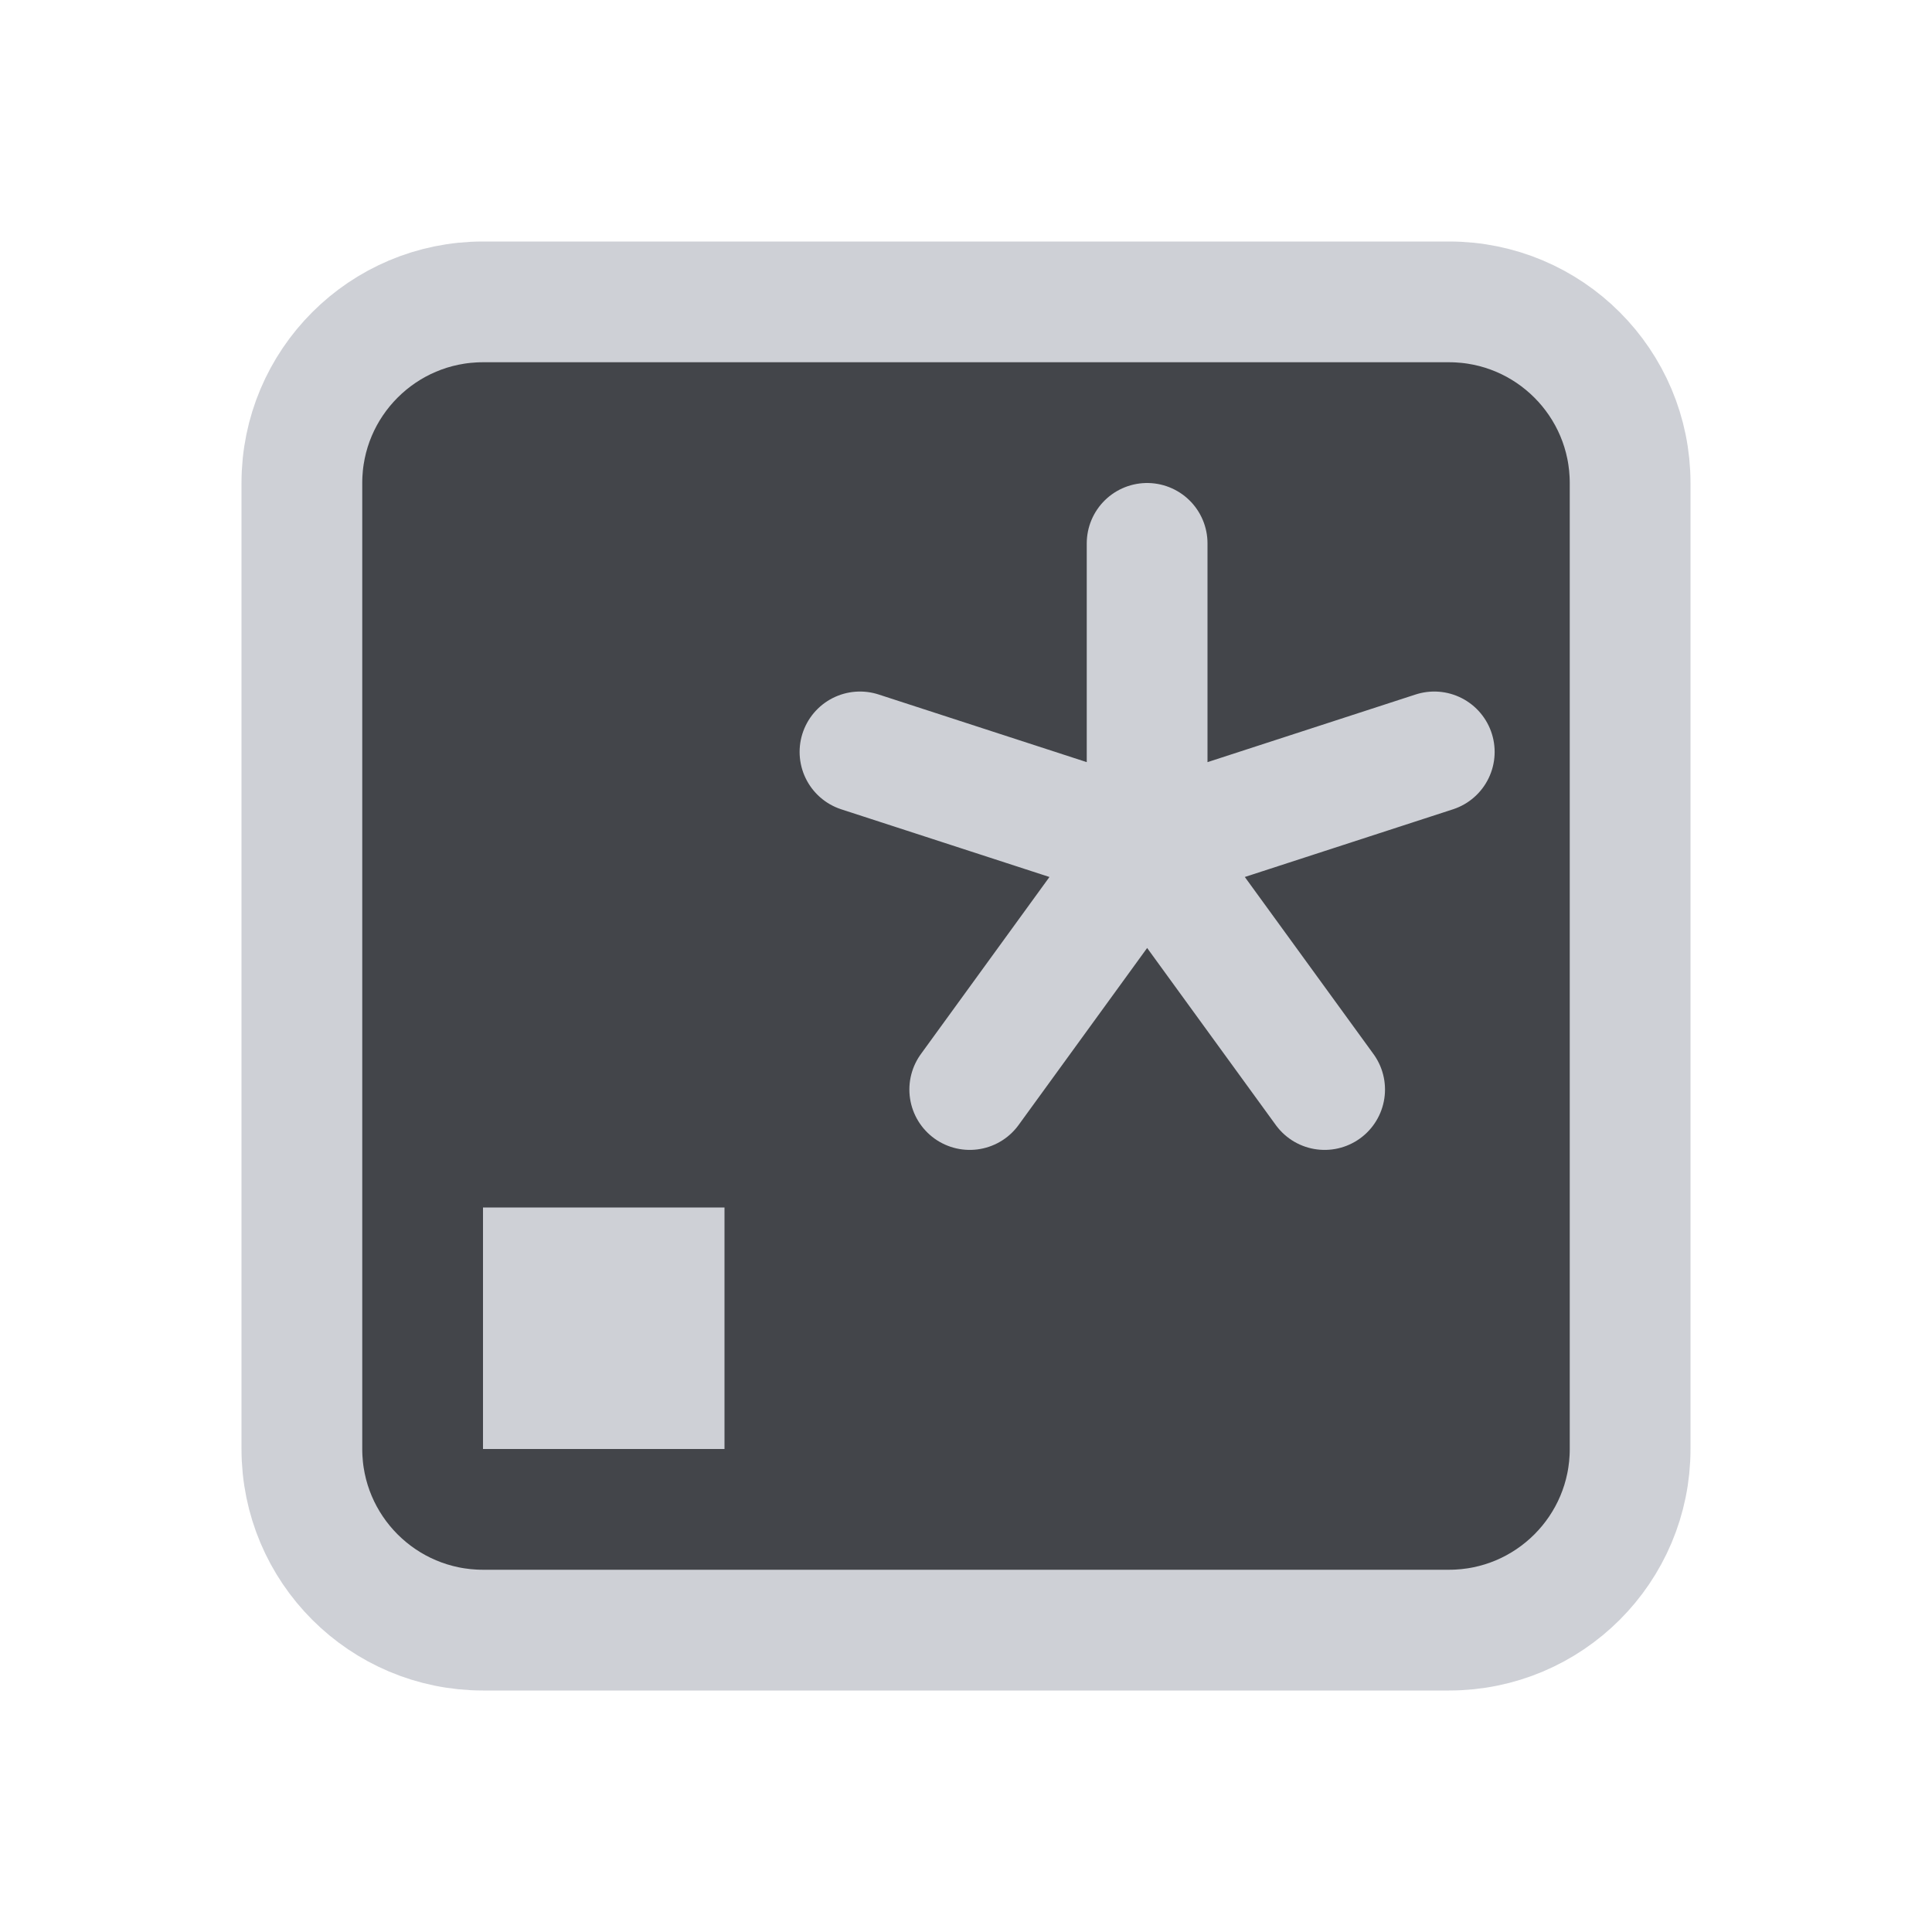
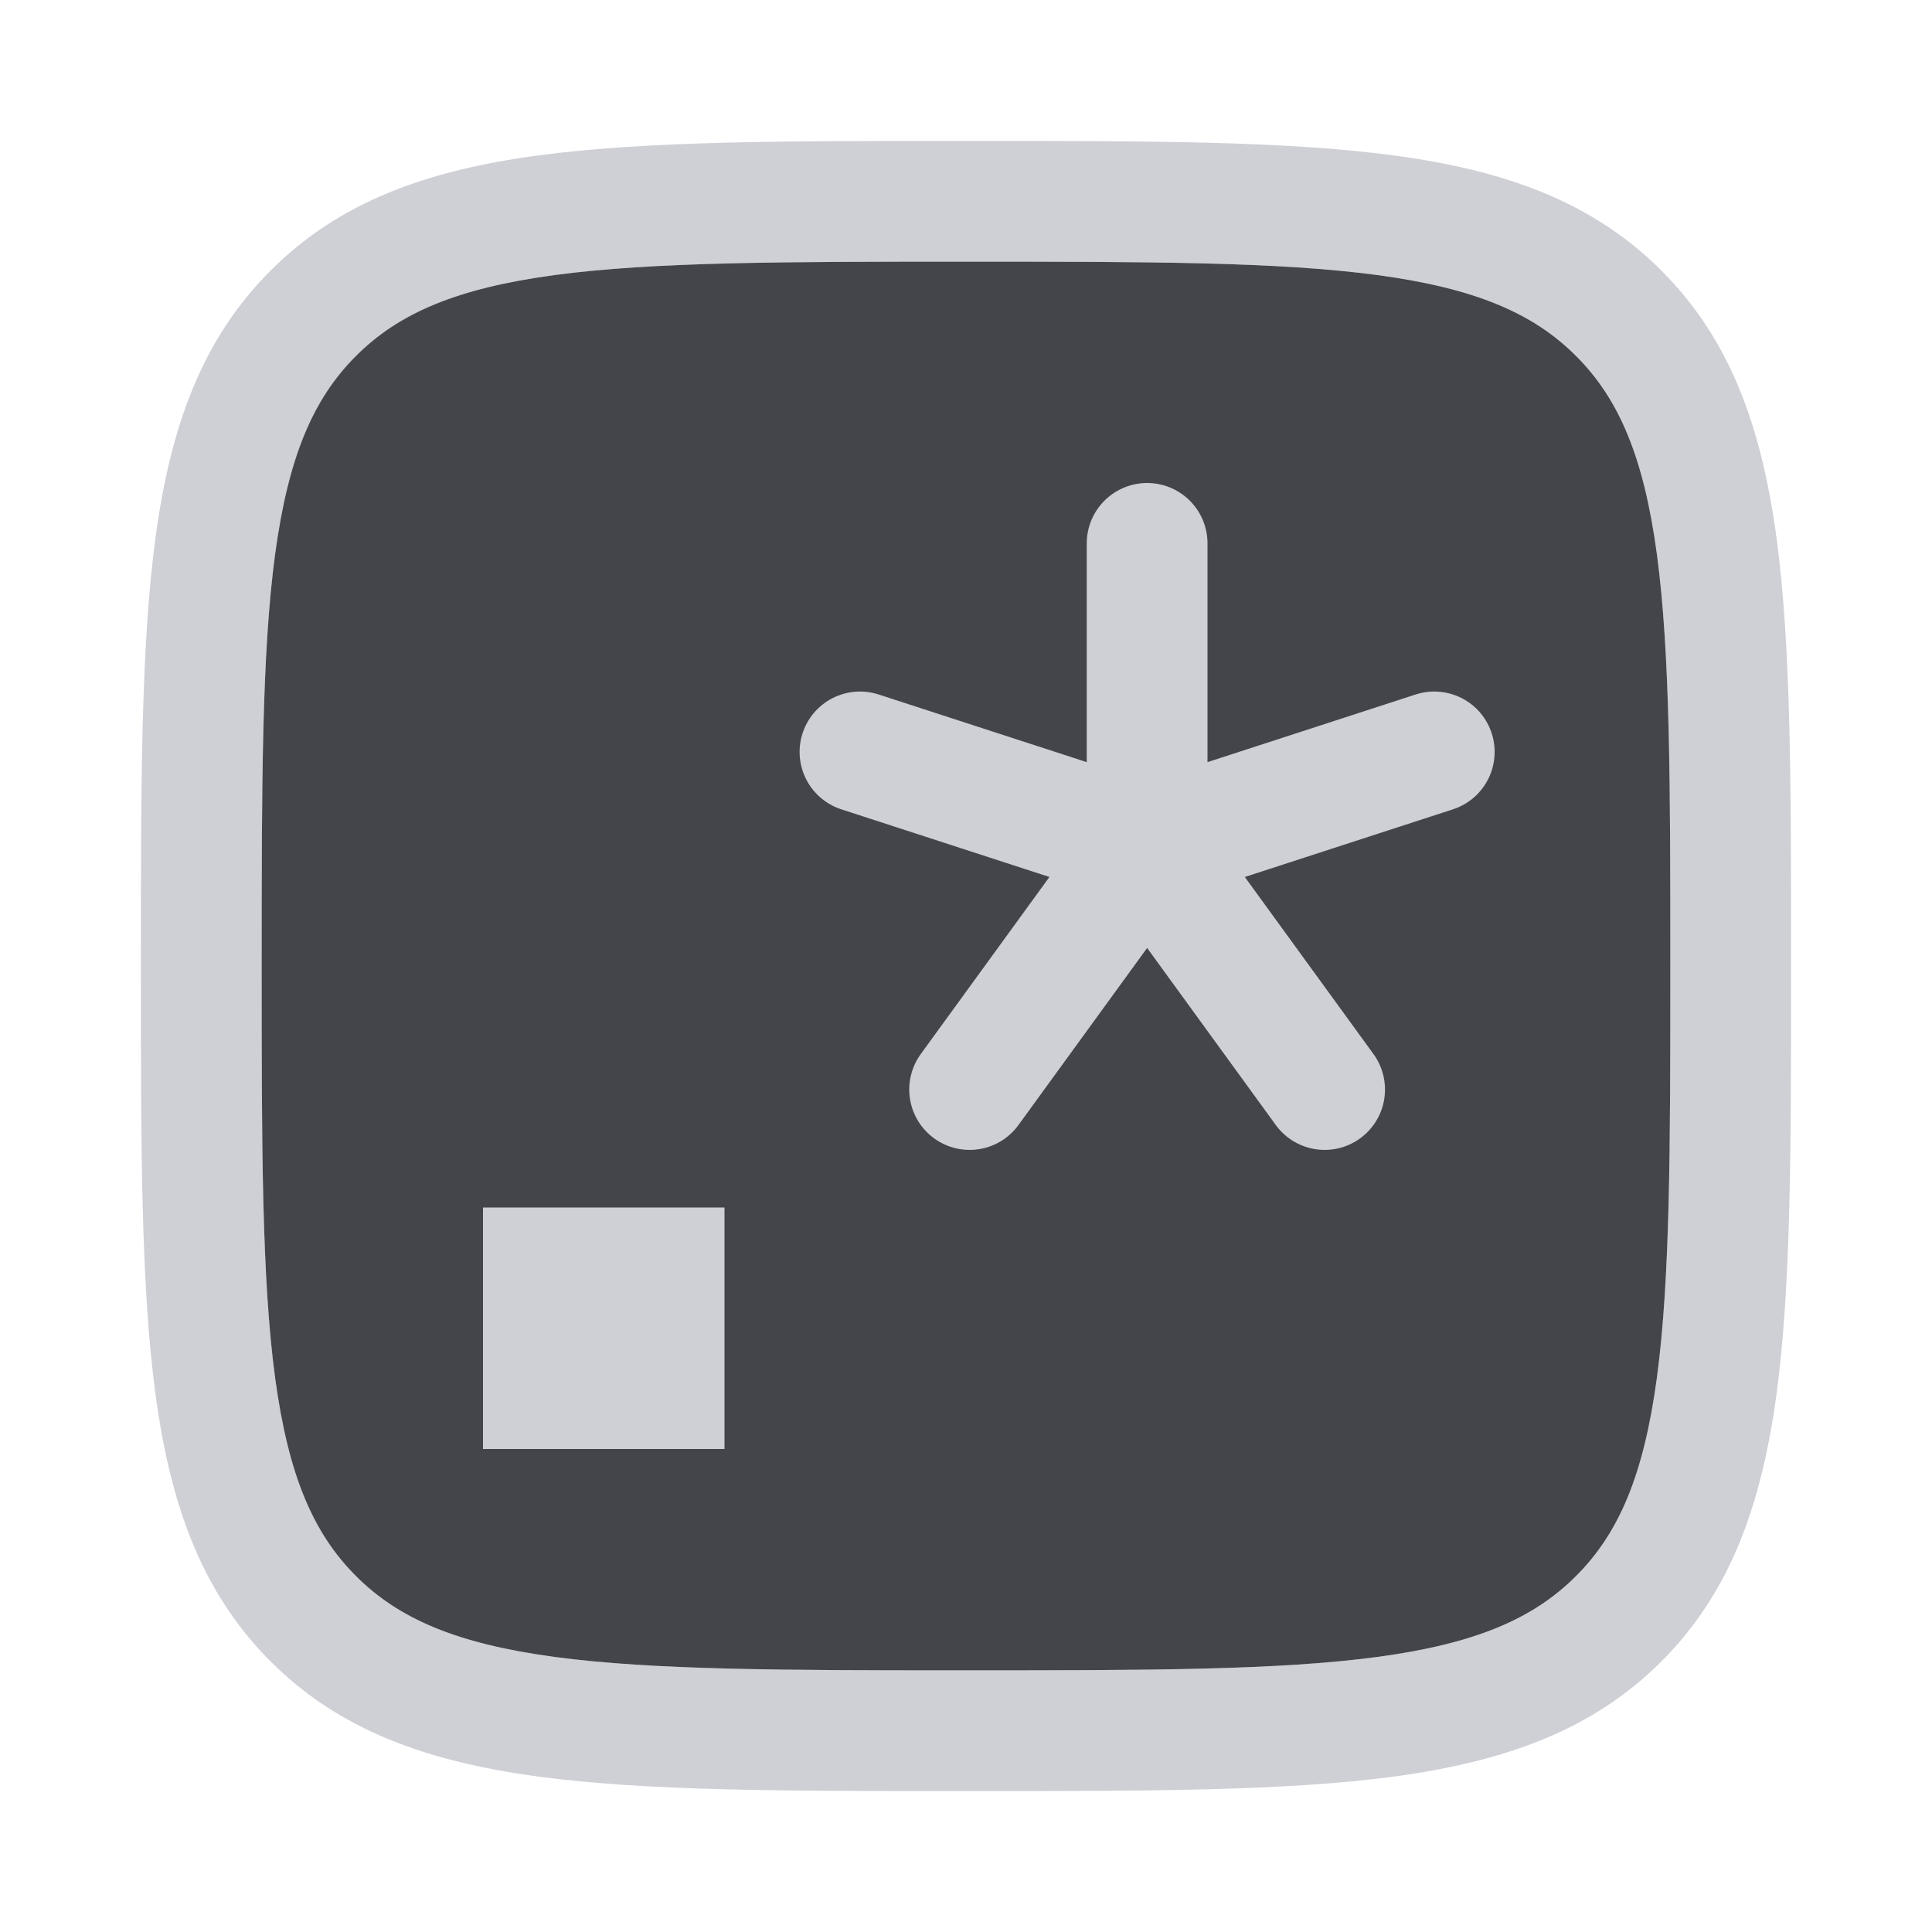
<svg xmlns="http://www.w3.org/2000/svg" width="16" height="16" viewBox="0 0 16 16" fill="none">
-   <rect x="2.5" y="2.5" width="11" height="11" rx="1.5" fill="#43454A" stroke="#CED0D6" />
+   <path fill-rule="evenodd" clip-rule="evenodd" d="M2.948 2.948C3.303 2.592 3.785 2.387 4.592 2.278C5.413 2.168 6.493 2.167 8 2.167C9.507 2.167 10.587 2.168 11.408 2.278C12.215 2.387 12.697 2.592 13.052 2.948C13.408 3.303 13.613 3.785 13.722 4.592C13.832 5.413 13.833 6.493 13.833 8C13.833 9.507 13.832 10.587 13.722 11.408C13.613 12.215 13.408 12.697 13.052 13.052C12.697 13.408 12.215 13.613 11.408 13.722C10.587 13.832 9.507 13.833 8 13.833C6.493 13.833 5.413 13.832 4.592 13.722C3.785 13.613 3.303 13.408 2.948 13.052C2.592 12.697 2.387 12.215 2.278 11.408C2.168 10.587 2.167 9.507 2.167 8C2.167 6.493 2.168 5.413 2.278 4.592C2.387 3.785 2.592 3.303 2.948 2.948ZM8.038 1.167H7.962C6.501 1.167 5.354 1.167 4.459 1.287C3.541 1.41 2.813 1.668 2.241 2.241C1.668 2.813 1.41 3.541 1.287 4.459C1.167 5.354 1.167 6.501 1.167 7.962V8.038C1.167 9.499 1.167 10.646 1.287 11.541C1.41 12.459 1.668 13.187 2.241 13.759C2.813 14.332 3.541 14.589 4.459 14.713C5.354 14.833 6.501 14.833 7.962 14.833H8.038C9.499 14.833 10.646 14.833 11.541 14.713C12.459 14.589 13.187 14.332 13.759 13.759C14.332 13.187 14.589 12.459 14.713 11.541C14.833 10.646 14.833 9.499 14.833 8.038V7.962C14.833 6.501 14.833 5.354 14.713 4.459C14.589 3.541 14.332 2.813 13.759 2.241C13.187 1.668 12.459 1.41 11.541 1.287C10.646 1.167 9.499 1.167 8.038 1.167Z" fill="#CED0D6" />
+   <path d="M2.948 2.948C3.303 2.592 3.785 2.387 4.592 2.278C5.413 2.168 6.493 2.167 8 2.167C9.507 2.167 10.587 2.168 11.408 2.278C12.215 2.387 12.697 2.592 13.052 2.948C13.408 3.303 13.613 3.785 13.722 4.592C13.832 5.413 13.833 6.493 13.833 8C13.833 9.507 13.832 10.587 13.722 11.408C13.613 12.215 13.408 12.697 13.052 13.052C12.697 13.408 12.215 13.613 11.408 13.722C10.587 13.832 9.507 13.833 8 13.833C6.493 13.833 5.413 13.832 4.592 13.722C3.785 13.613 3.303 13.408 2.948 13.052C2.592 12.697 2.387 12.215 2.278 11.408C2.168 10.587 2.167 9.507 2.167 8C2.167 6.493 2.168 5.413 2.278 4.592C2.387 3.785 2.592 3.303 2.948 2.948Z" fill="#43454A" />
  <path d="M4.5 10.5H5.5V11.5H4.5V10.5Z" fill="#CED0D6" stroke="#CED0D6" />
-   <path d="M9.5 4.5V7M9.5 7L10.97 9.023M9.5 7L8.031 9.023M9.5 7L7.122 6.227M9.5 7L11.878 6.227" stroke="#CED0D6" stroke-linecap="round" />
+   <path d="M9.5 4.5V7M9.5 7L10.97 9.023M9.5 7L8.03 9.023M9.5 7L7.122 6.227M9.5 7L11.878 6.227" stroke="#CED0D6" stroke-linecap="round" />
</svg>
